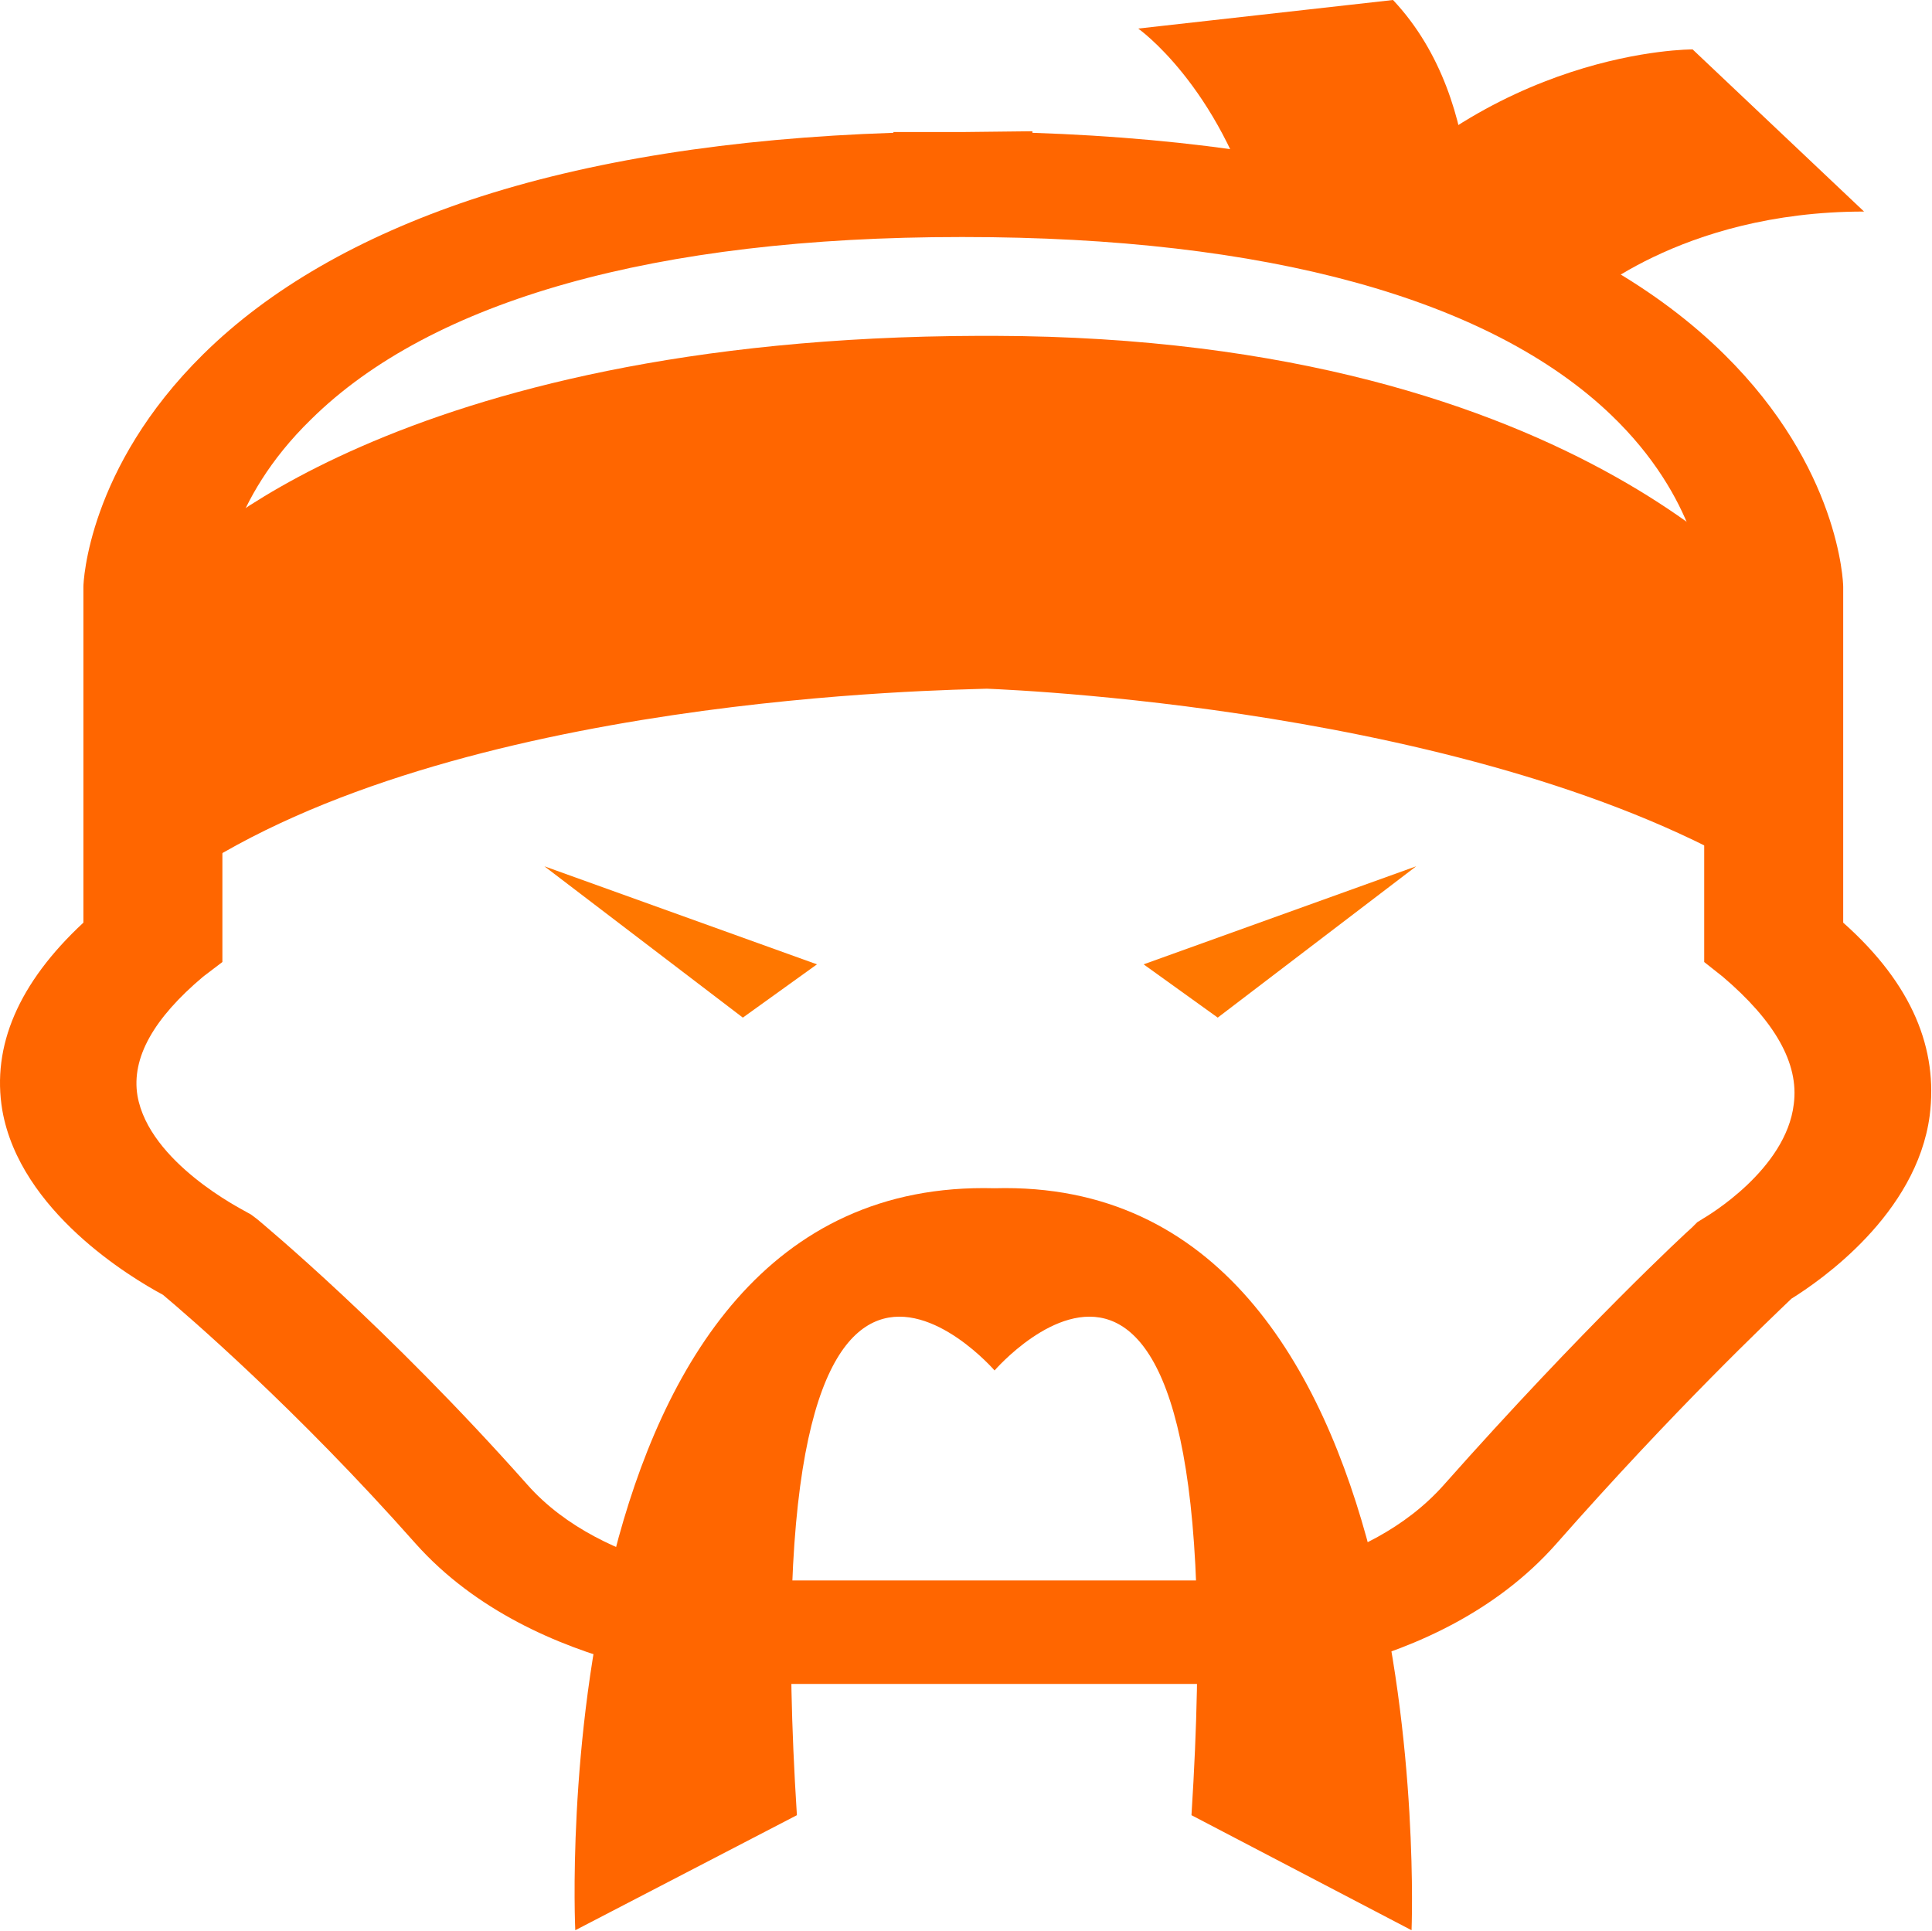
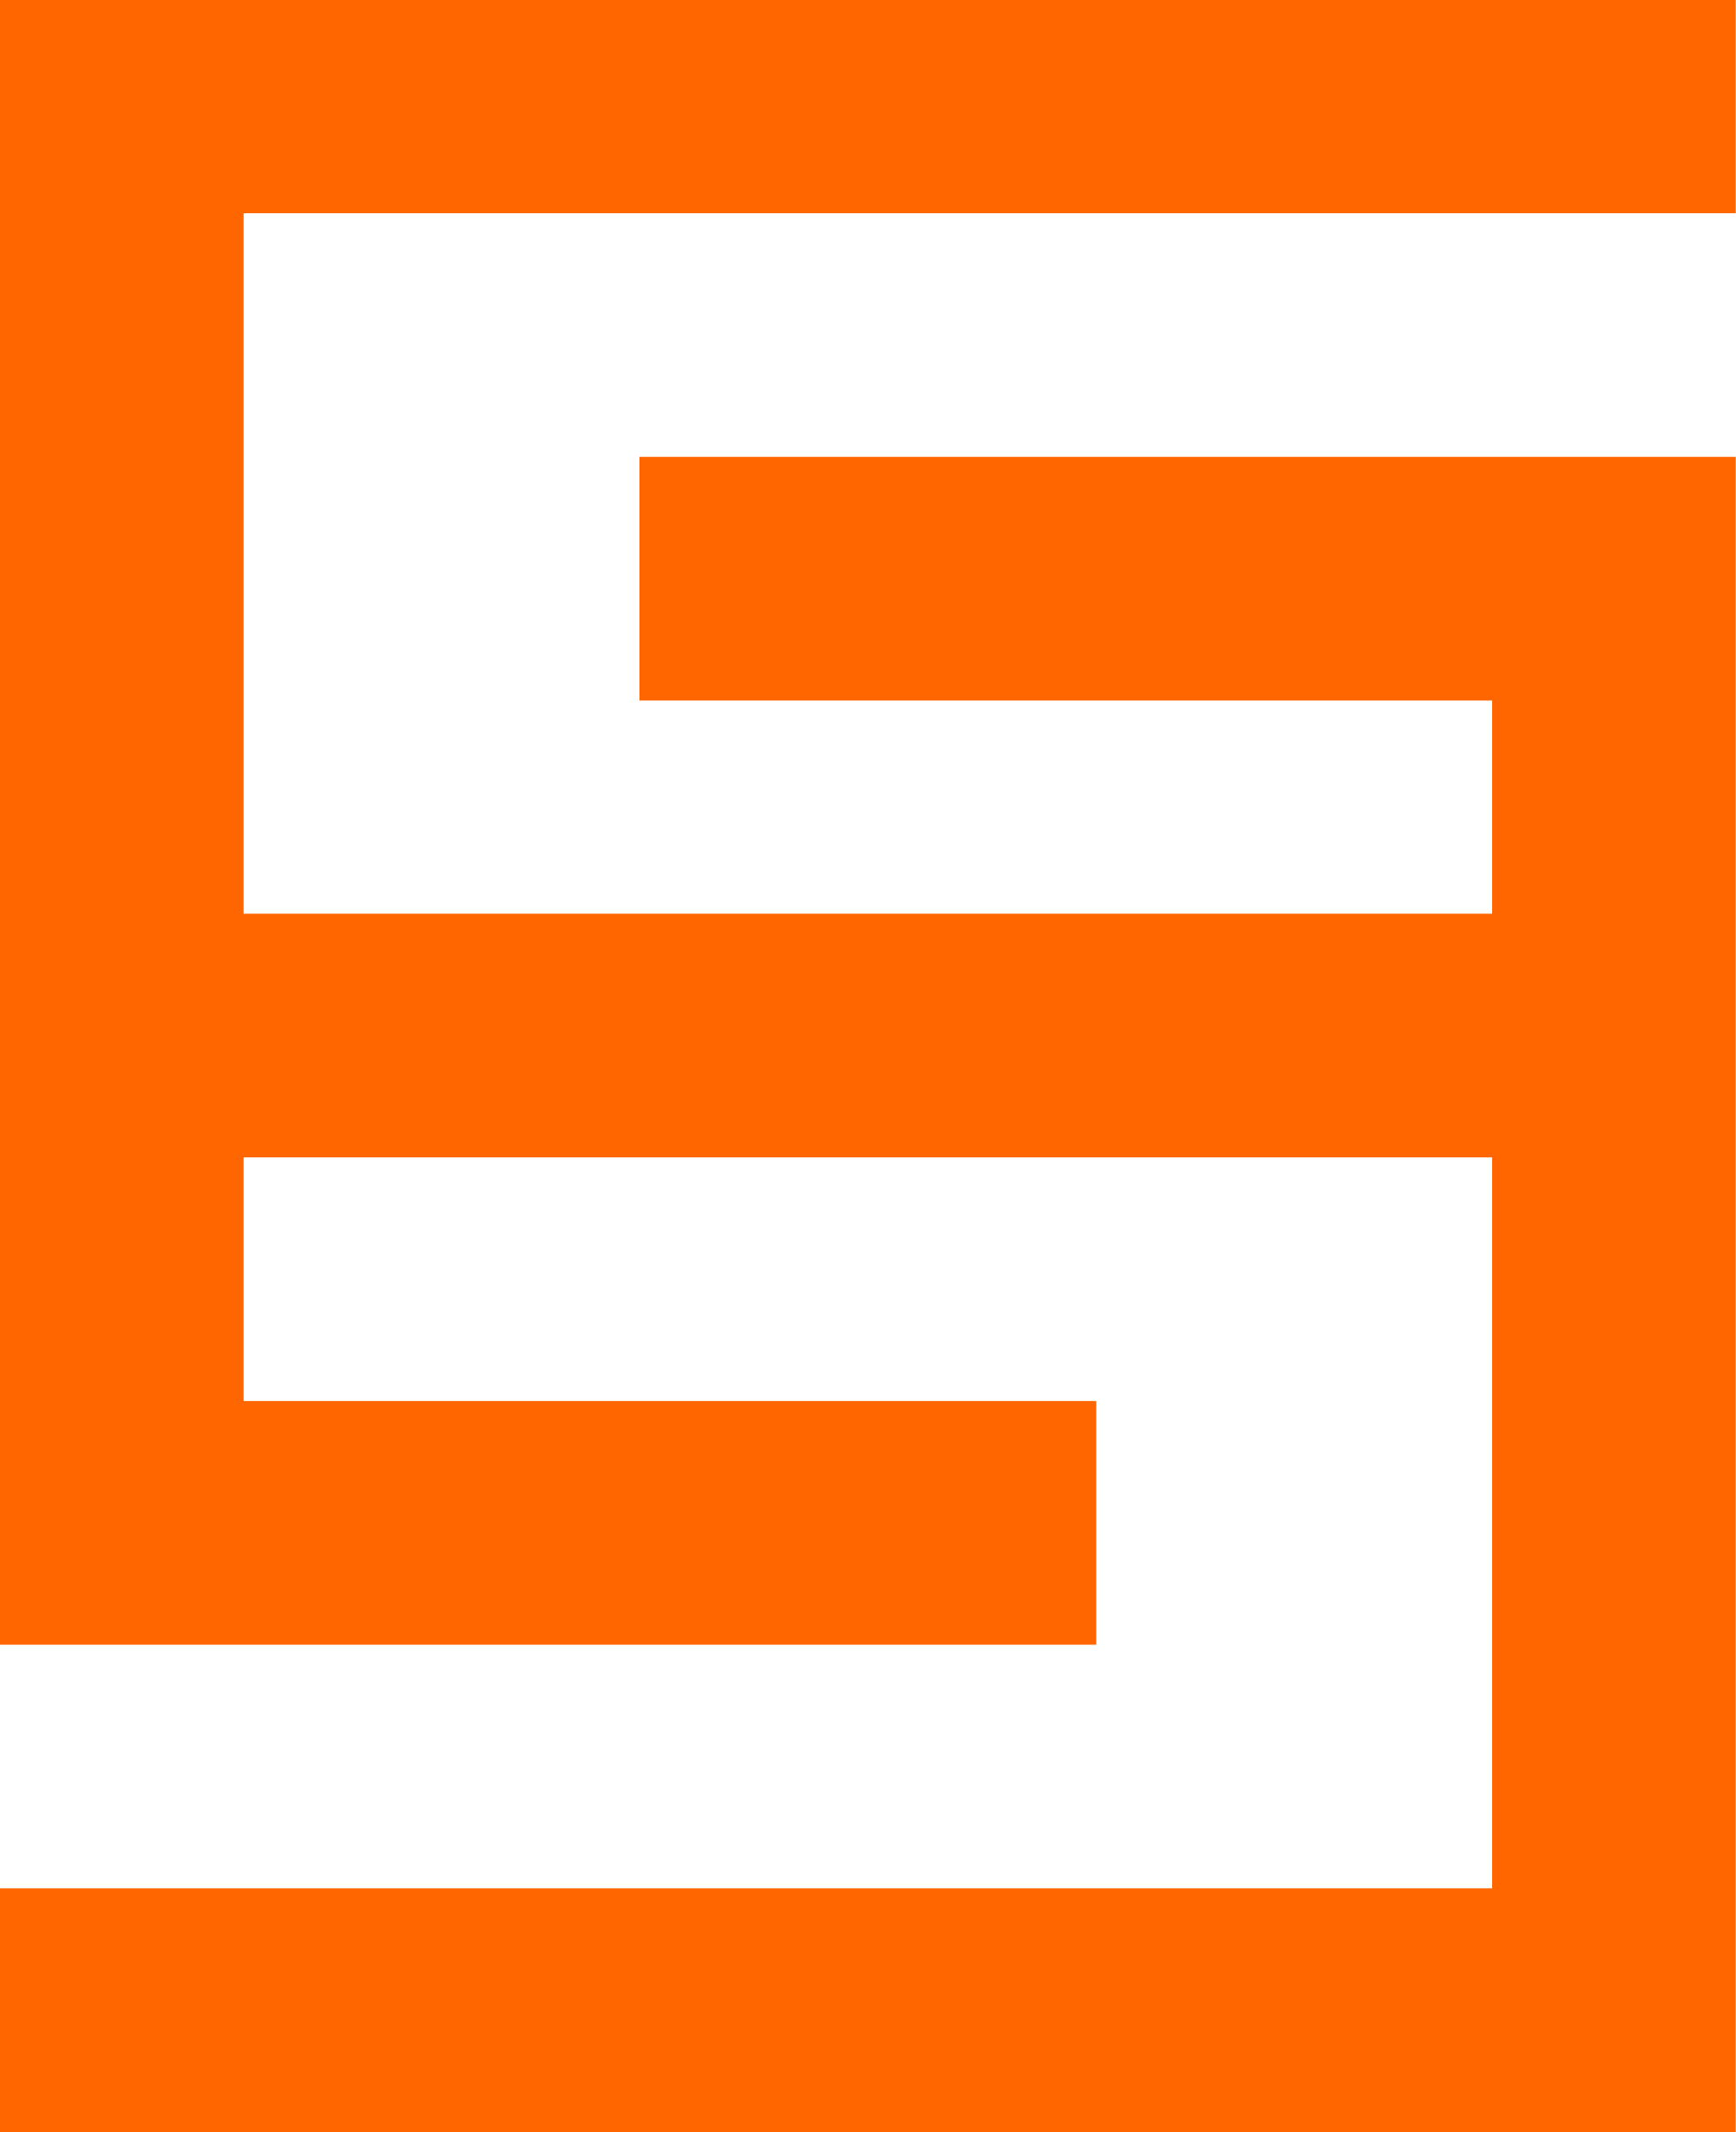
- <svg xmlns="http://www.w3.org/2000/svg" version="1.1" id="Layer_1" x="0px" y="0px" viewBox="0 0 250.2 250" style="enable-background:new 0 0 250.2 250;" xml:space="preserve">
+ <svg xmlns="http://www.w3.org/2000/svg" version="1.1" id="Layer_1" x="0px" y="0px" viewBox="0 0 57 70" style="enable-background:new 0 0 57 70;" xml:space="preserve">
  <style type="text/css">
	.st0{fill:#FF6600;}
- 	.st1{fill:#FF7700;}
</style>
-   <path class="st0" d="M204.8,39.2c0,0,12.6-11.8,36.6-11.8l-22.2-21c0,0-26.5-0.2-46.5,24.1L204.8,39.2z" />
-   <path class="st0" d="M190.1,35.2c0,0,3.1-21.6-9.7-35.2l-33,3.7c0,0,10.4,7.3,15.5,25.1L190.1,35.2z" />
-   <path class="st0" d="M158.3,218.1l-60.6,0c-1.2,0-28.4-0.8-43.9-18.2c-15.4-17.4-29.6-29.6-32.7-32.2c-4.1-2.2-18.5-10.8-20.8-23.9  c-1.4-8.3,2.1-16.5,10.5-24.3l0-43.5c0-0.6,0.6-15.4,15.5-30.1c8.6-8.5,20.3-15.2,34.6-20c15.3-5.1,33.8-8,54.8-8.7v-0.1l8.7,0  c0.1,0,0.2,0,0.2,0l0.2,0l8.9-0.1v0.2c21,0.7,39.6,3.6,54.9,8.7c14.4,4.8,26.1,11.5,34.7,20c14.9,14.7,15.4,29.5,15.4,30.1v0.1v43.4  c9,8,12.3,16.4,11.2,25c-1.7,12.8-14.2,21.4-17.9,23.7c-2.7,2.6-15.1,14.3-30.5,31.8c-15.5,17.5-41.9,18.2-43.1,18.2L158.3,218.1z   M98.2,204.7H158c1.6,0,18.9-1,29-12.4c18-20.3,31.5-32.8,32.1-33.3l0.7-0.7l0.8-0.5c0.5-0.3,10.7-6.3,11.7-14.8  c0.7-5.3-2.5-10.8-9.2-16.5l-2.4-1.9V76.2c0-0.7-0.8-11.7-12.1-22.5c-15.7-15-44.6-23-83.8-23h-0.2h-0.2c-39.5,0-68.5,8.2-84.1,23.6  C29.4,64.9,28.8,75.5,28.8,76.2v48.4l-2.5,1.9c-6.4,5.4-9.3,10.5-8.5,15.4c1.5,8.7,13.7,14.8,13.8,14.9l0.9,0.5l0.8,0.6  c0.7,0.6,16.8,13.9,35,34.4C78.3,203.6,96.8,204.7,98.2,204.7z" />
-   <path class="st0" d="M231.8,79.8c0,0-26-36.1-103-36.3v0c0,0-0.9,0-1,0c-0.1,0,1,0-1,0v0c-76,0.2-103,28.5-103,28.5v41.6  c35-23.6,99.2-24.2,104-24.4c4.8,0.2,69,3,104,26.7V79.8z" />
-   <polygon class="st1" points="70.5,112.2 96.2,131.8 105.8,124.9 " />
-   <polygon class="st1" points="183.4,112.2 157.7,131.8 148.1,124.9 " />
-   <path class="st0" d="M128.8,153.9c-59-1.6-54.3,96.1-54.3,96.1l28.7-14.9c-6-94.1,25.6-57.6,25.6-57.6s31.5-36.5,25.5,57.6  l28.5,14.9C182.8,250,186.8,152.3,128.8,153.9z" />
+   <polygon class="st0" points="57,7 57,0 0,0 0,30.4 0,38.4 0,54 36,54 36,46 8,46 8,38 49,38 49,62 0,62 0,70 57,70 57,38.4 57,30.4   57,15 21,15 21,23 49,23 49,30 8,30 8,7 " />
</svg>
